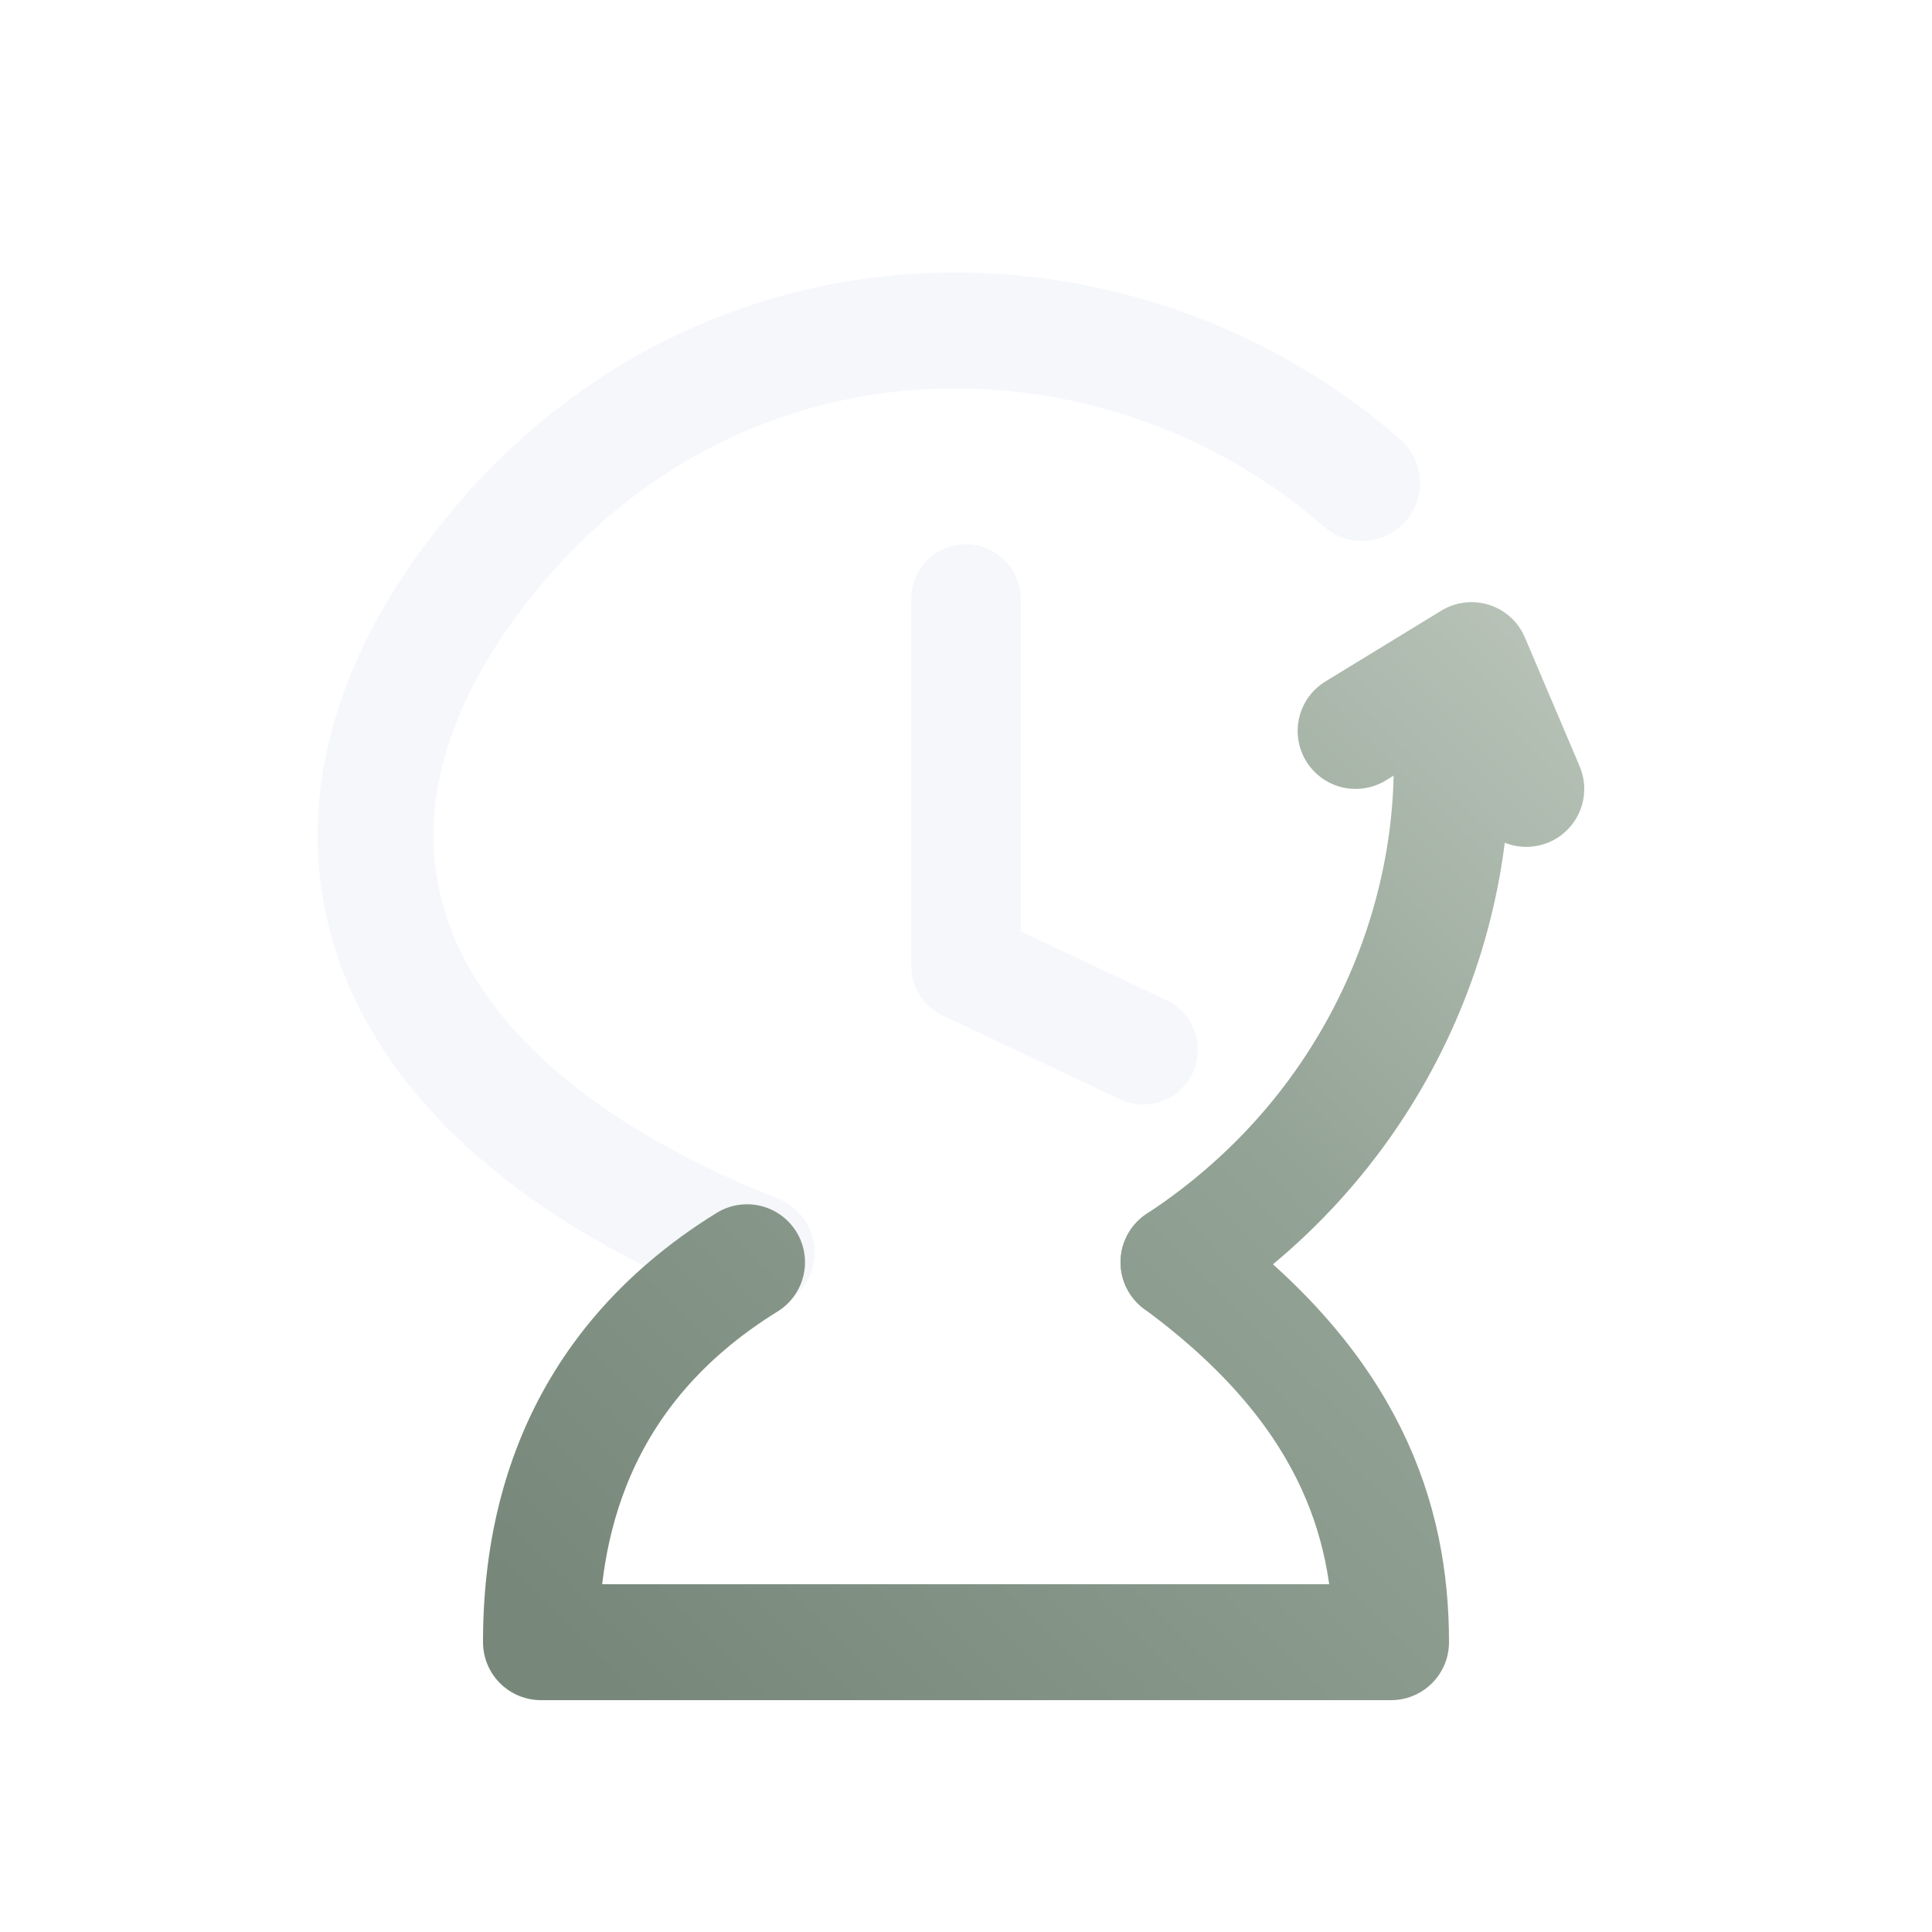
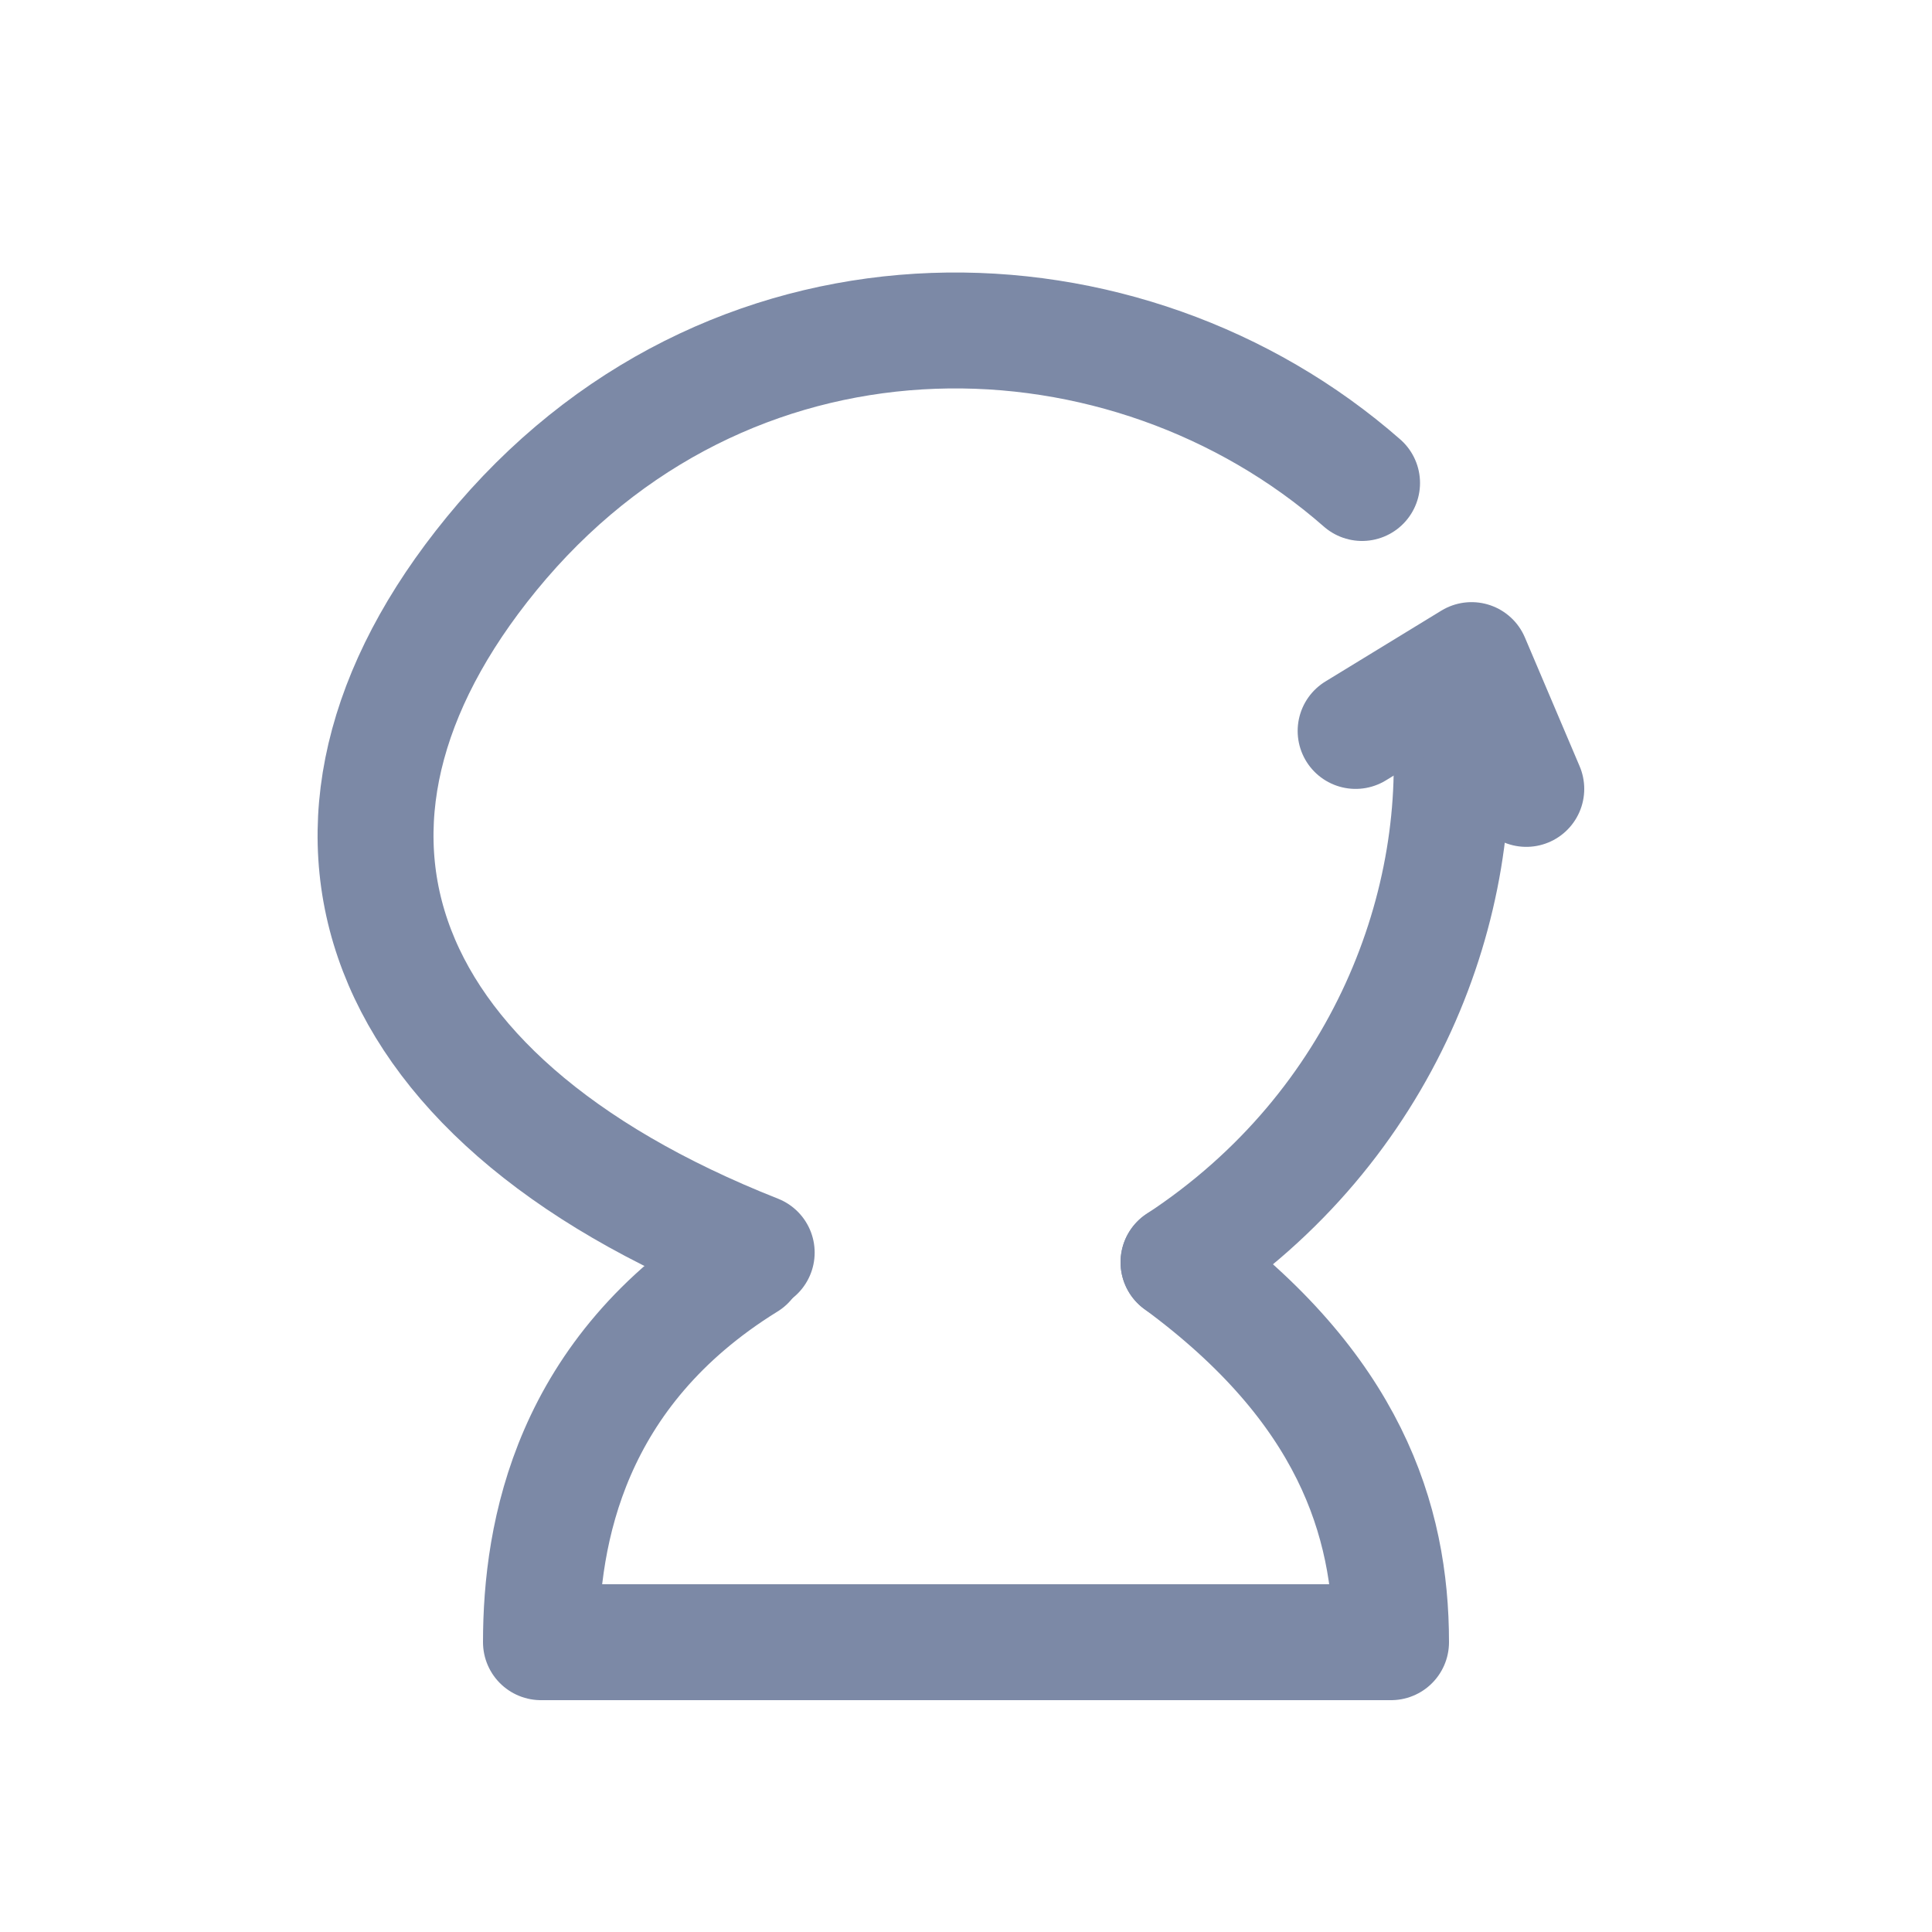
<svg xmlns="http://www.w3.org/2000/svg" width="1024" height="1024" viewBox="0 0 600 600">
  <rect width="600" height="600" fill="none" />
-   <defs>
-     <linearGradient id="sageGrad" x1="165" y1="500" x2="500" y2="160" gradientUnits="userSpaceOnUse">
-       <stop offset="0" stop-color="#77887A" />
-       <stop offset="0.55" stop-color="#93A395" />
-       <stop offset="1" stop-color="#C1CAC0" />
-     </linearGradient>
-   </defs>
-   <g fill="none" stroke-linecap="round" stroke-linejoin="round">
-     <path d="M 423 150 C 350 86, 230 82, 156 168 C 84 252, 111 340, 235 389" stroke="#F5F7FB" stroke-width="36" />
-     <path d="M 232 392 C 177 426, 168 476, 168 510 L 432 510 C 432 472, 419 431, 366 392" stroke="url(#sageGrad)" stroke-width="36" />
-     <path d="M 366 392 C 430 350, 456 280, 450 221" stroke="url(#sageGrad)" stroke-width="36" />
-     <path d="M 421 227 L 457 205 L 474 245" stroke="url(#sageGrad)" stroke-width="36" />
-     <path d="M 300 186 L 300 300 L 355 326" stroke="#F5F7FB" stroke-width="34" />
+   <g fill="none" stroke="#7C89A6" stroke-width="36" stroke-linecap="round" stroke-linejoin="round">
+     <path d="M 423 150 C 350 86, 230 82, 156 168 C 84 252, 111 340, 235 389" />
+     <path d="M 232 392 C 177 426, 168 476, 168 510 L 432 510 C 432 472, 419 431, 366 392" />
+     <path d="M 366 392 C 430 350, 456 280, 450 221" />
+     <path d="M 421 227 L 457 205 L 474 245" />
  </g>
</svg>
